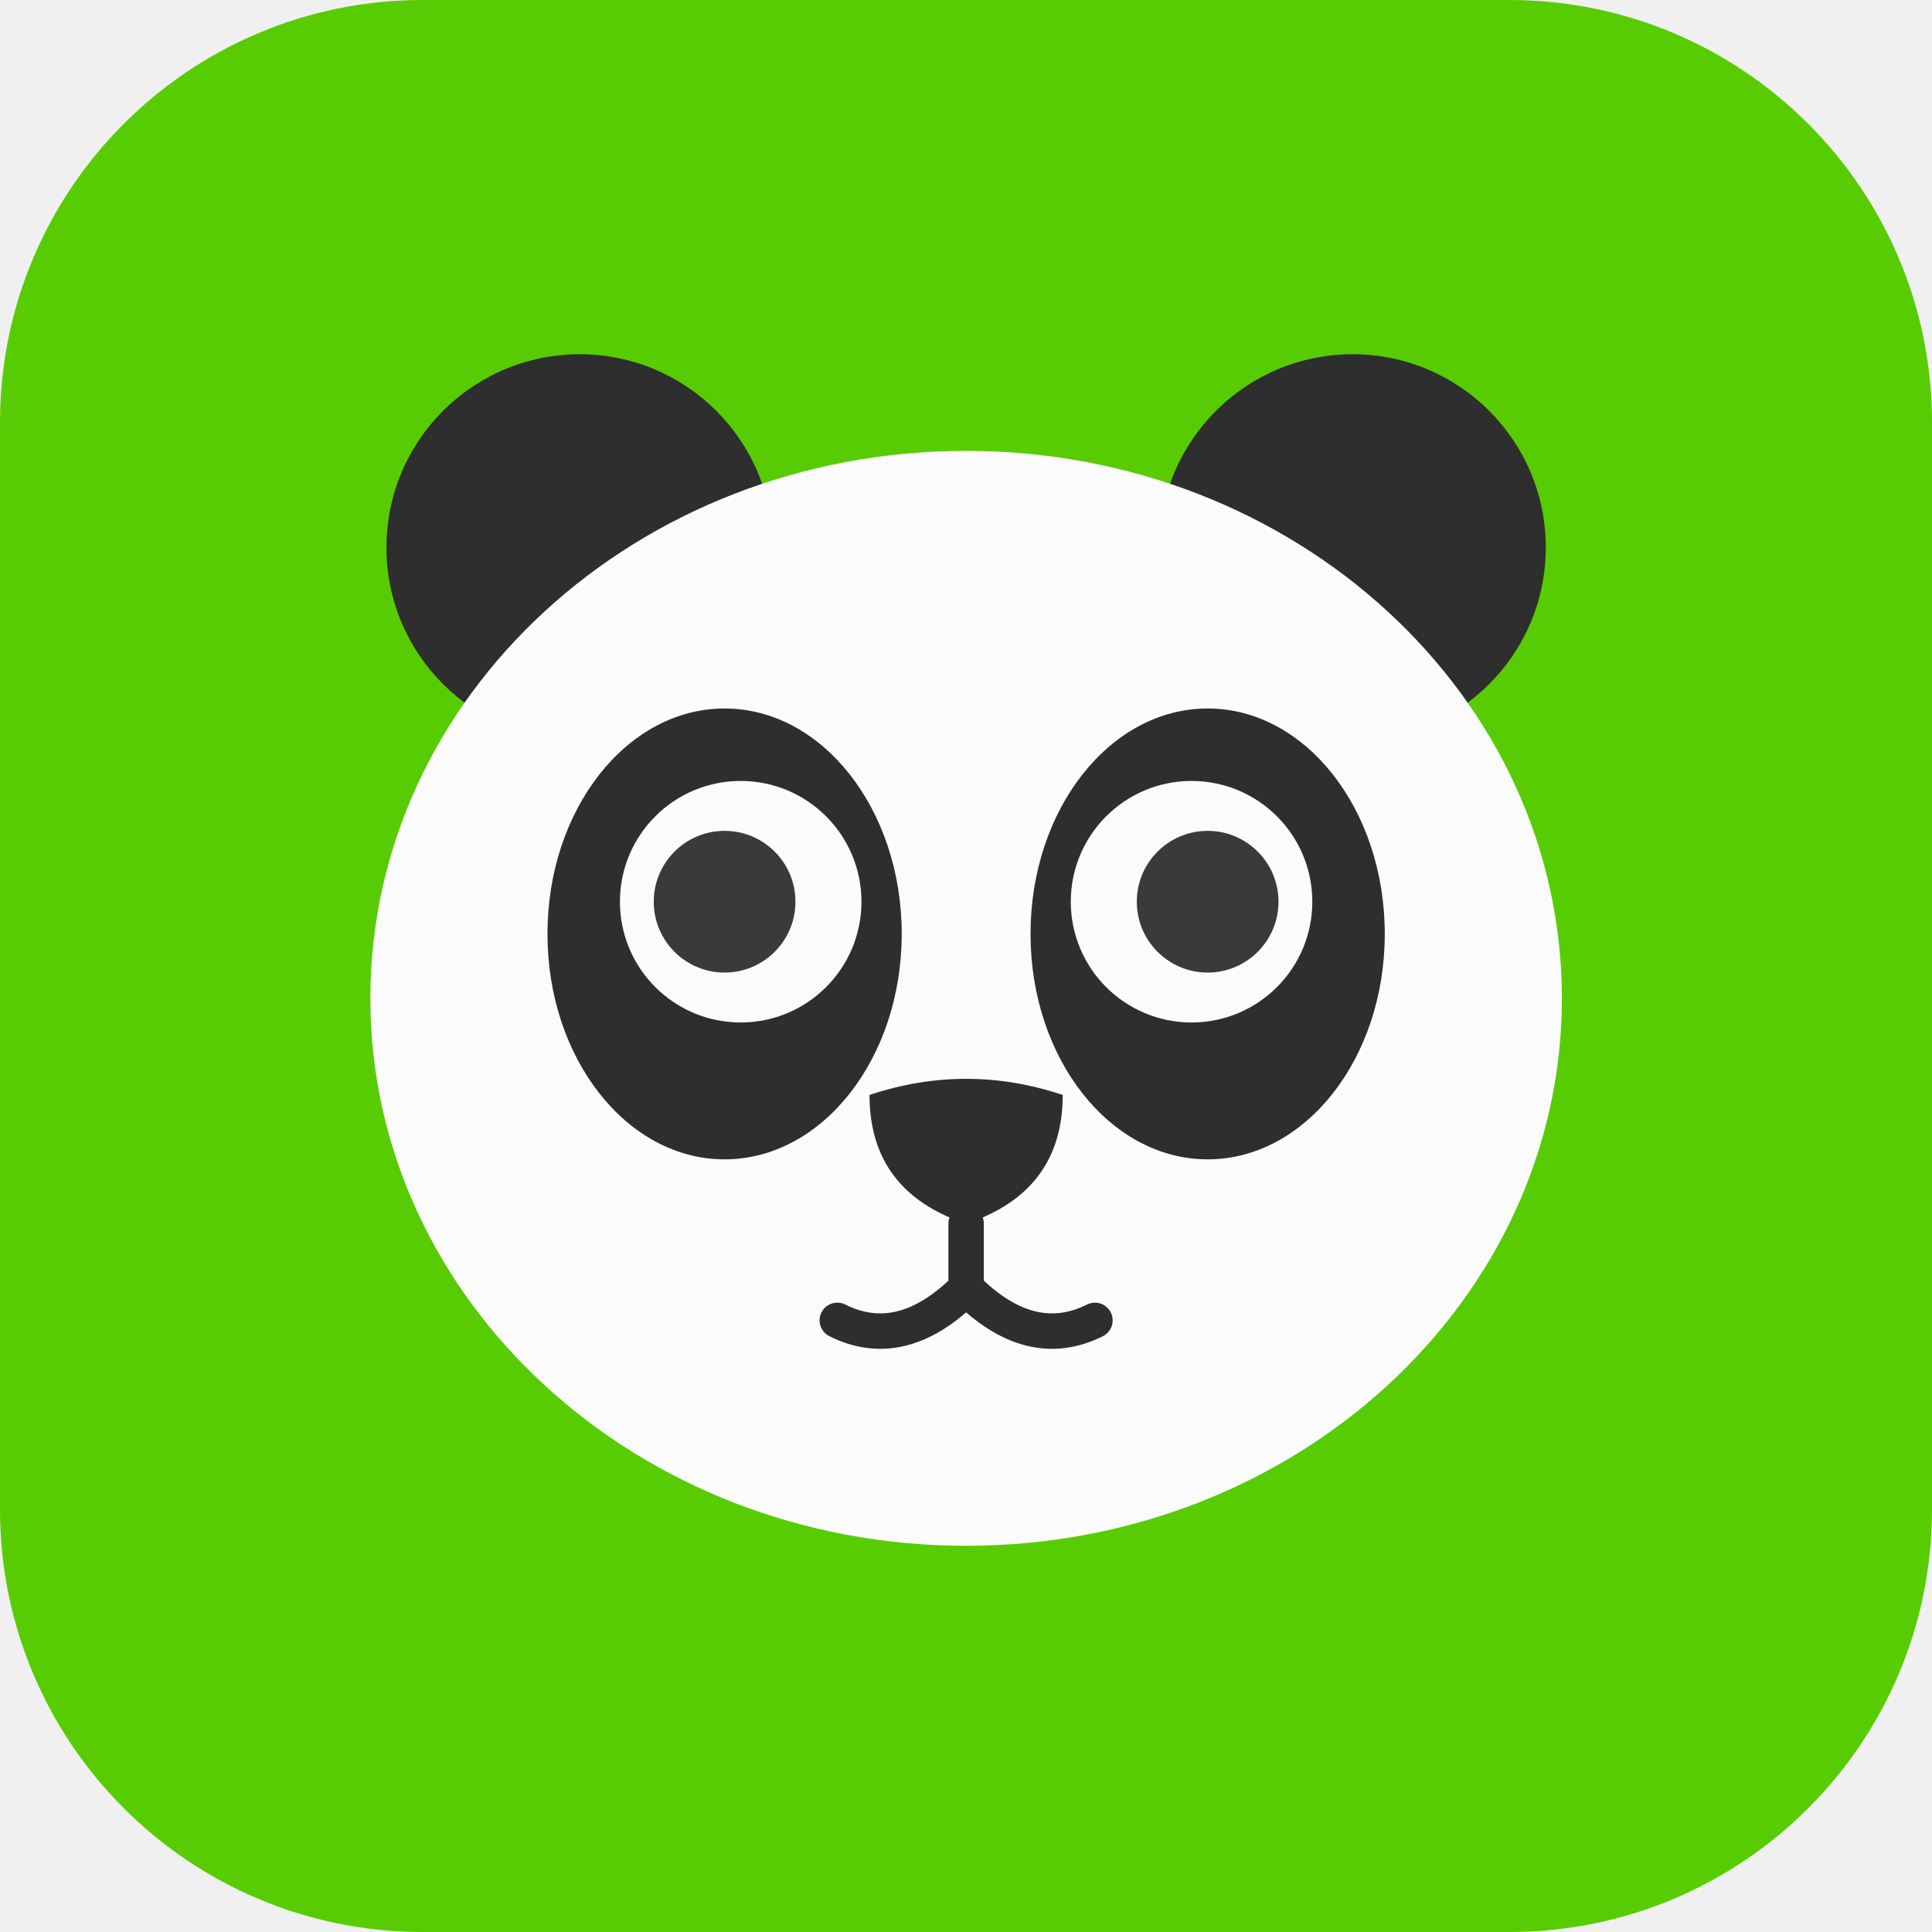
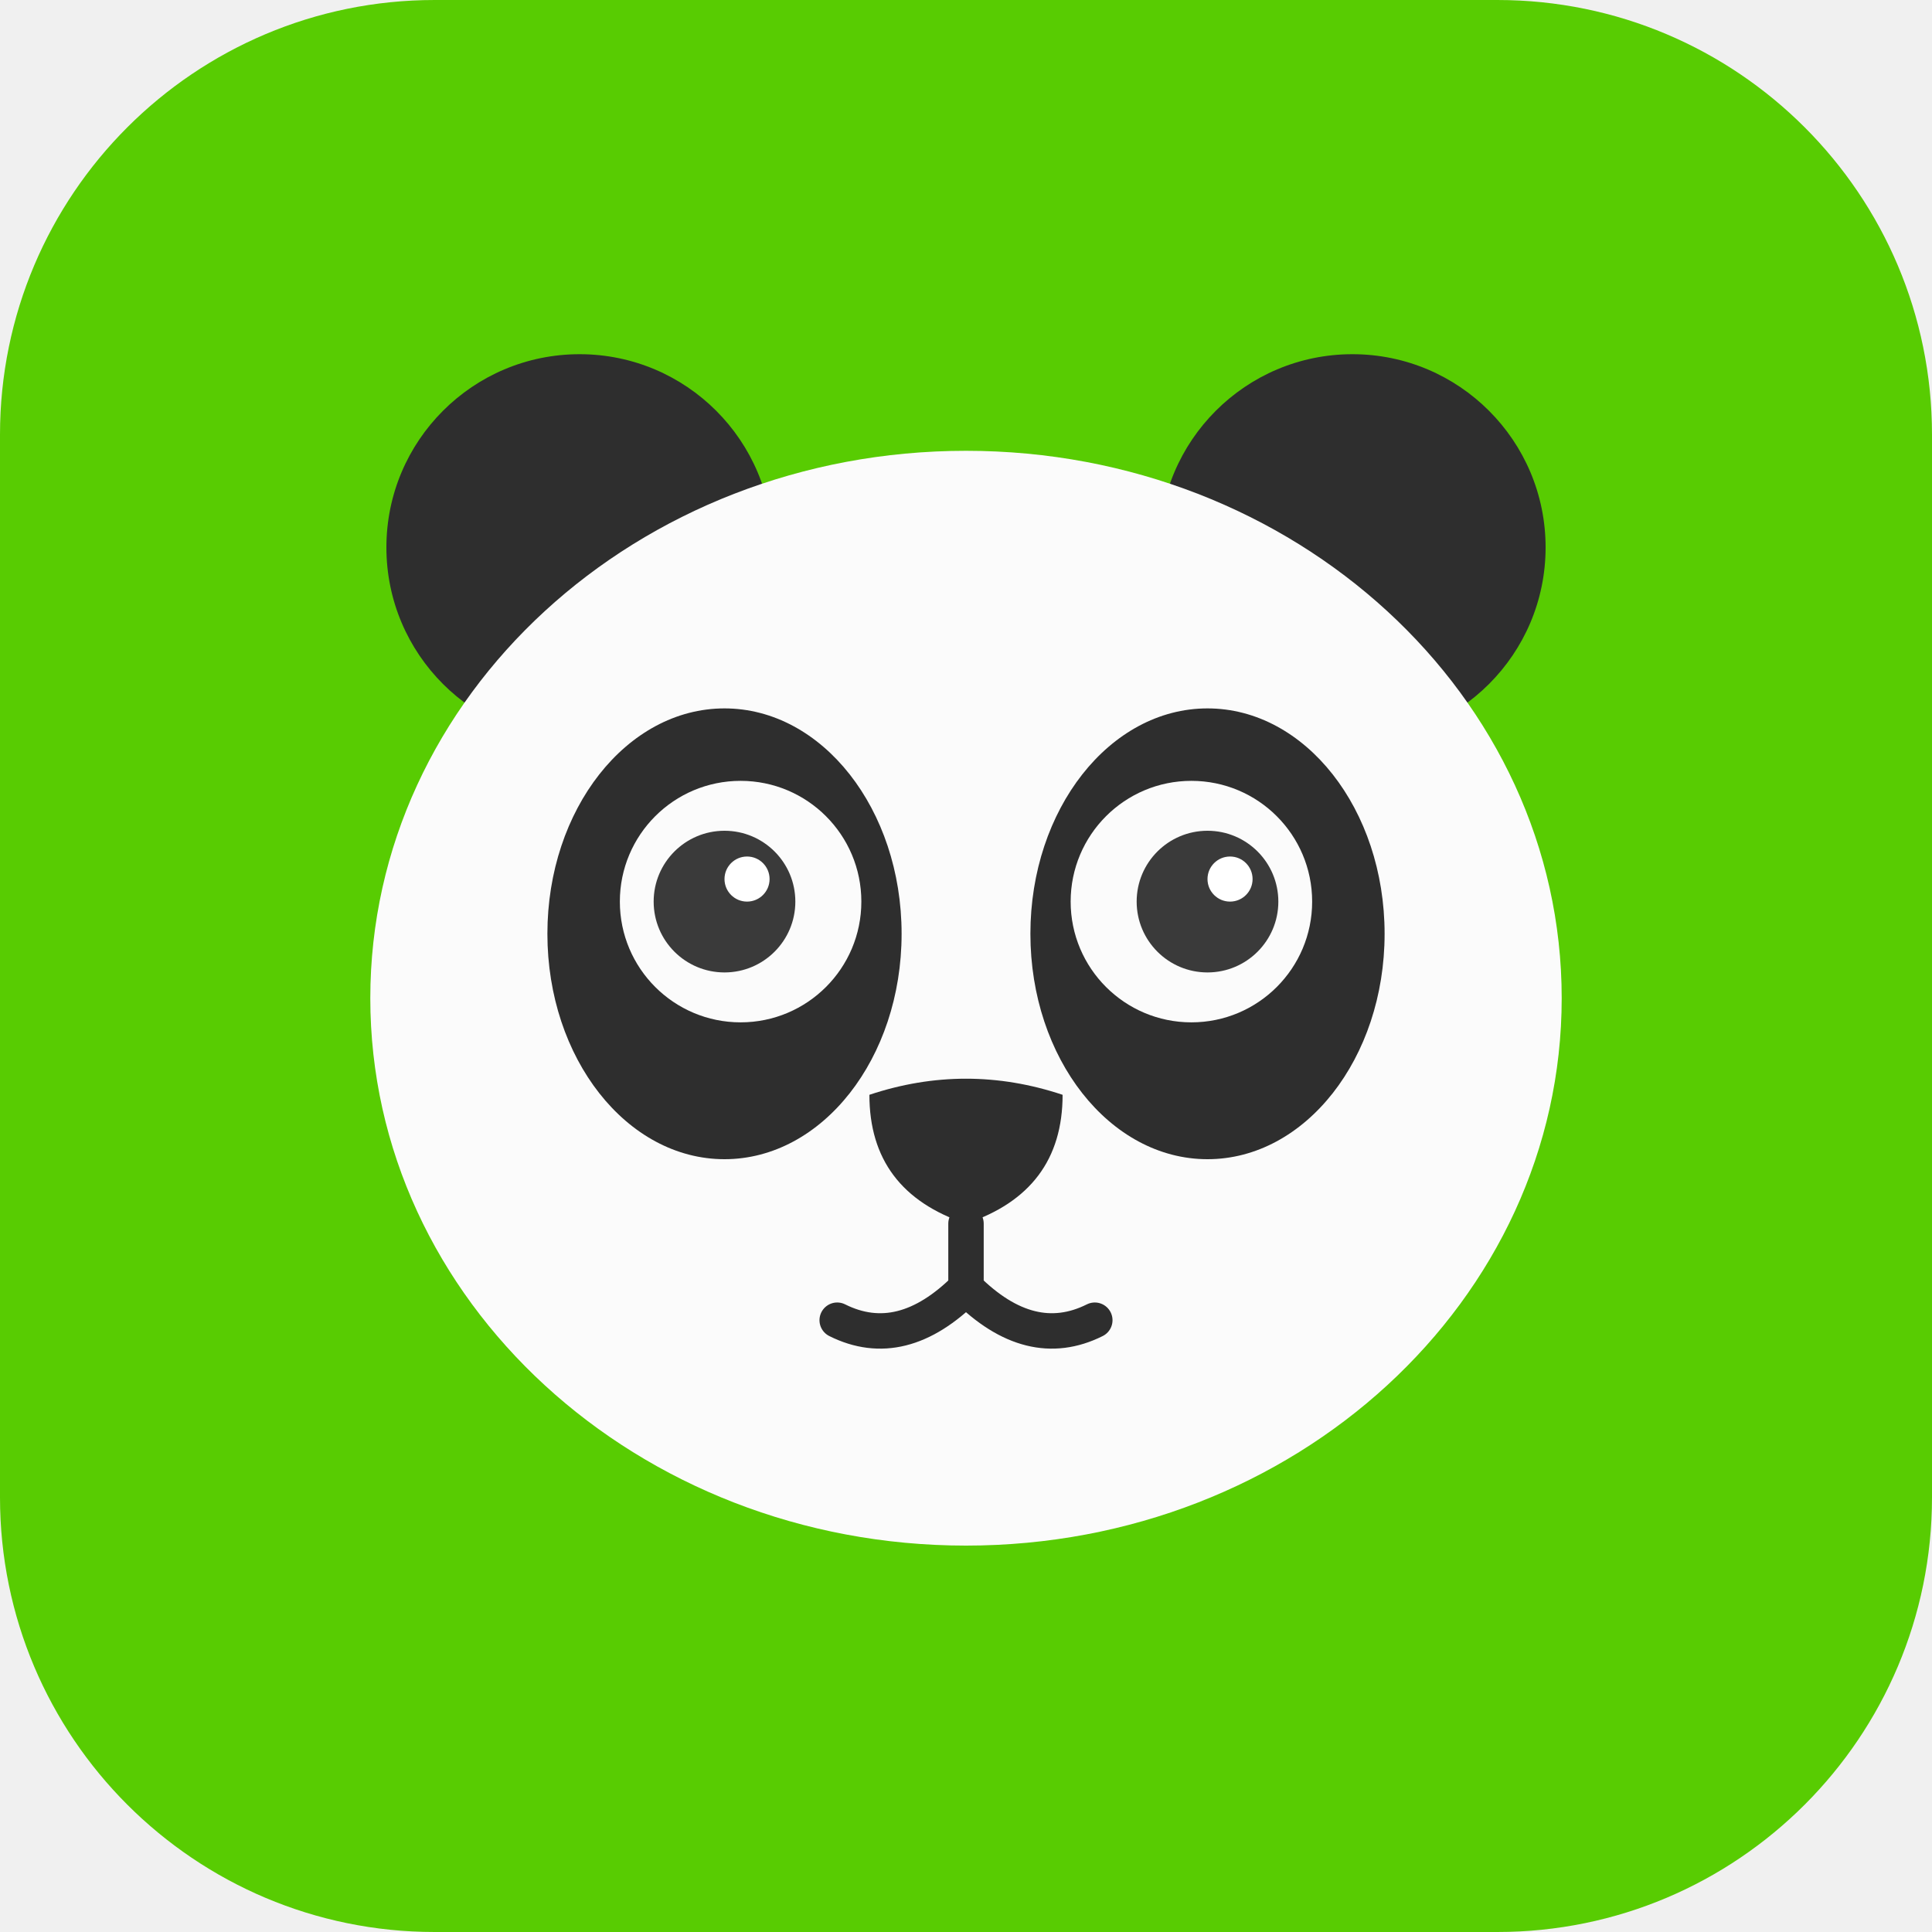
- <svg xmlns="http://www.w3.org/2000/svg" viewBox="0 0 32 32" width="32" height="32">
-   <rect x="0" y="0" width="32" height="32" rx="7" fill="#58CC02" />
-   <g transform="scale(0.2667)">
+ <svg xmlns="http://www.w3.org/2000/svg" viewBox="0 0 120 120">
+   <rect x="0" y="0" width="120" height="120" rx="27" fill="#58CC02" />
+   <g>
    <circle cx="36" cy="34" r="12" fill="#2E2E2E" />
    <circle cx="84" cy="34" r="12" fill="#2E2E2E" />
    <ellipse cx="60" cy="62" rx="37" ry="34" fill="#FBFBFB" />
    <ellipse cx="45" cy="58" rx="11" ry="14" fill="#2E2E2E" />
    <ellipse cx="75" cy="58" rx="11" ry="14" fill="#2E2E2E" />
    <circle cx="46" cy="56" r="7.5" fill="#FBFBFB" />
    <circle cx="74" cy="56" r="7.5" fill="#FBFBFB" />
    <circle cx="45" cy="56" r="4.4" fill="#3A3A3A" />
    <circle cx="75" cy="56" r="4.4" fill="#3A3A3A" />
+     <circle cx="46.4" cy="54.6" r="1.4" fill="#FFFFFF" />
+     <circle cx="76.4" cy="54.6" r="1.4" fill="#FFFFFF" />
    <path d="M 54 68 Q 60 66 66 68 Q 66 74 60 76 Q 54 74 54 68 Z" fill="#2E2E2E" />
    <path d="M 60 76 L 60 80 Q 64 84 68 82 M 60 80 Q 56 84 52 82" fill="none" stroke="#2E2E2E" stroke-width="2.2" stroke-linecap="round" />
  </g>
</svg>
